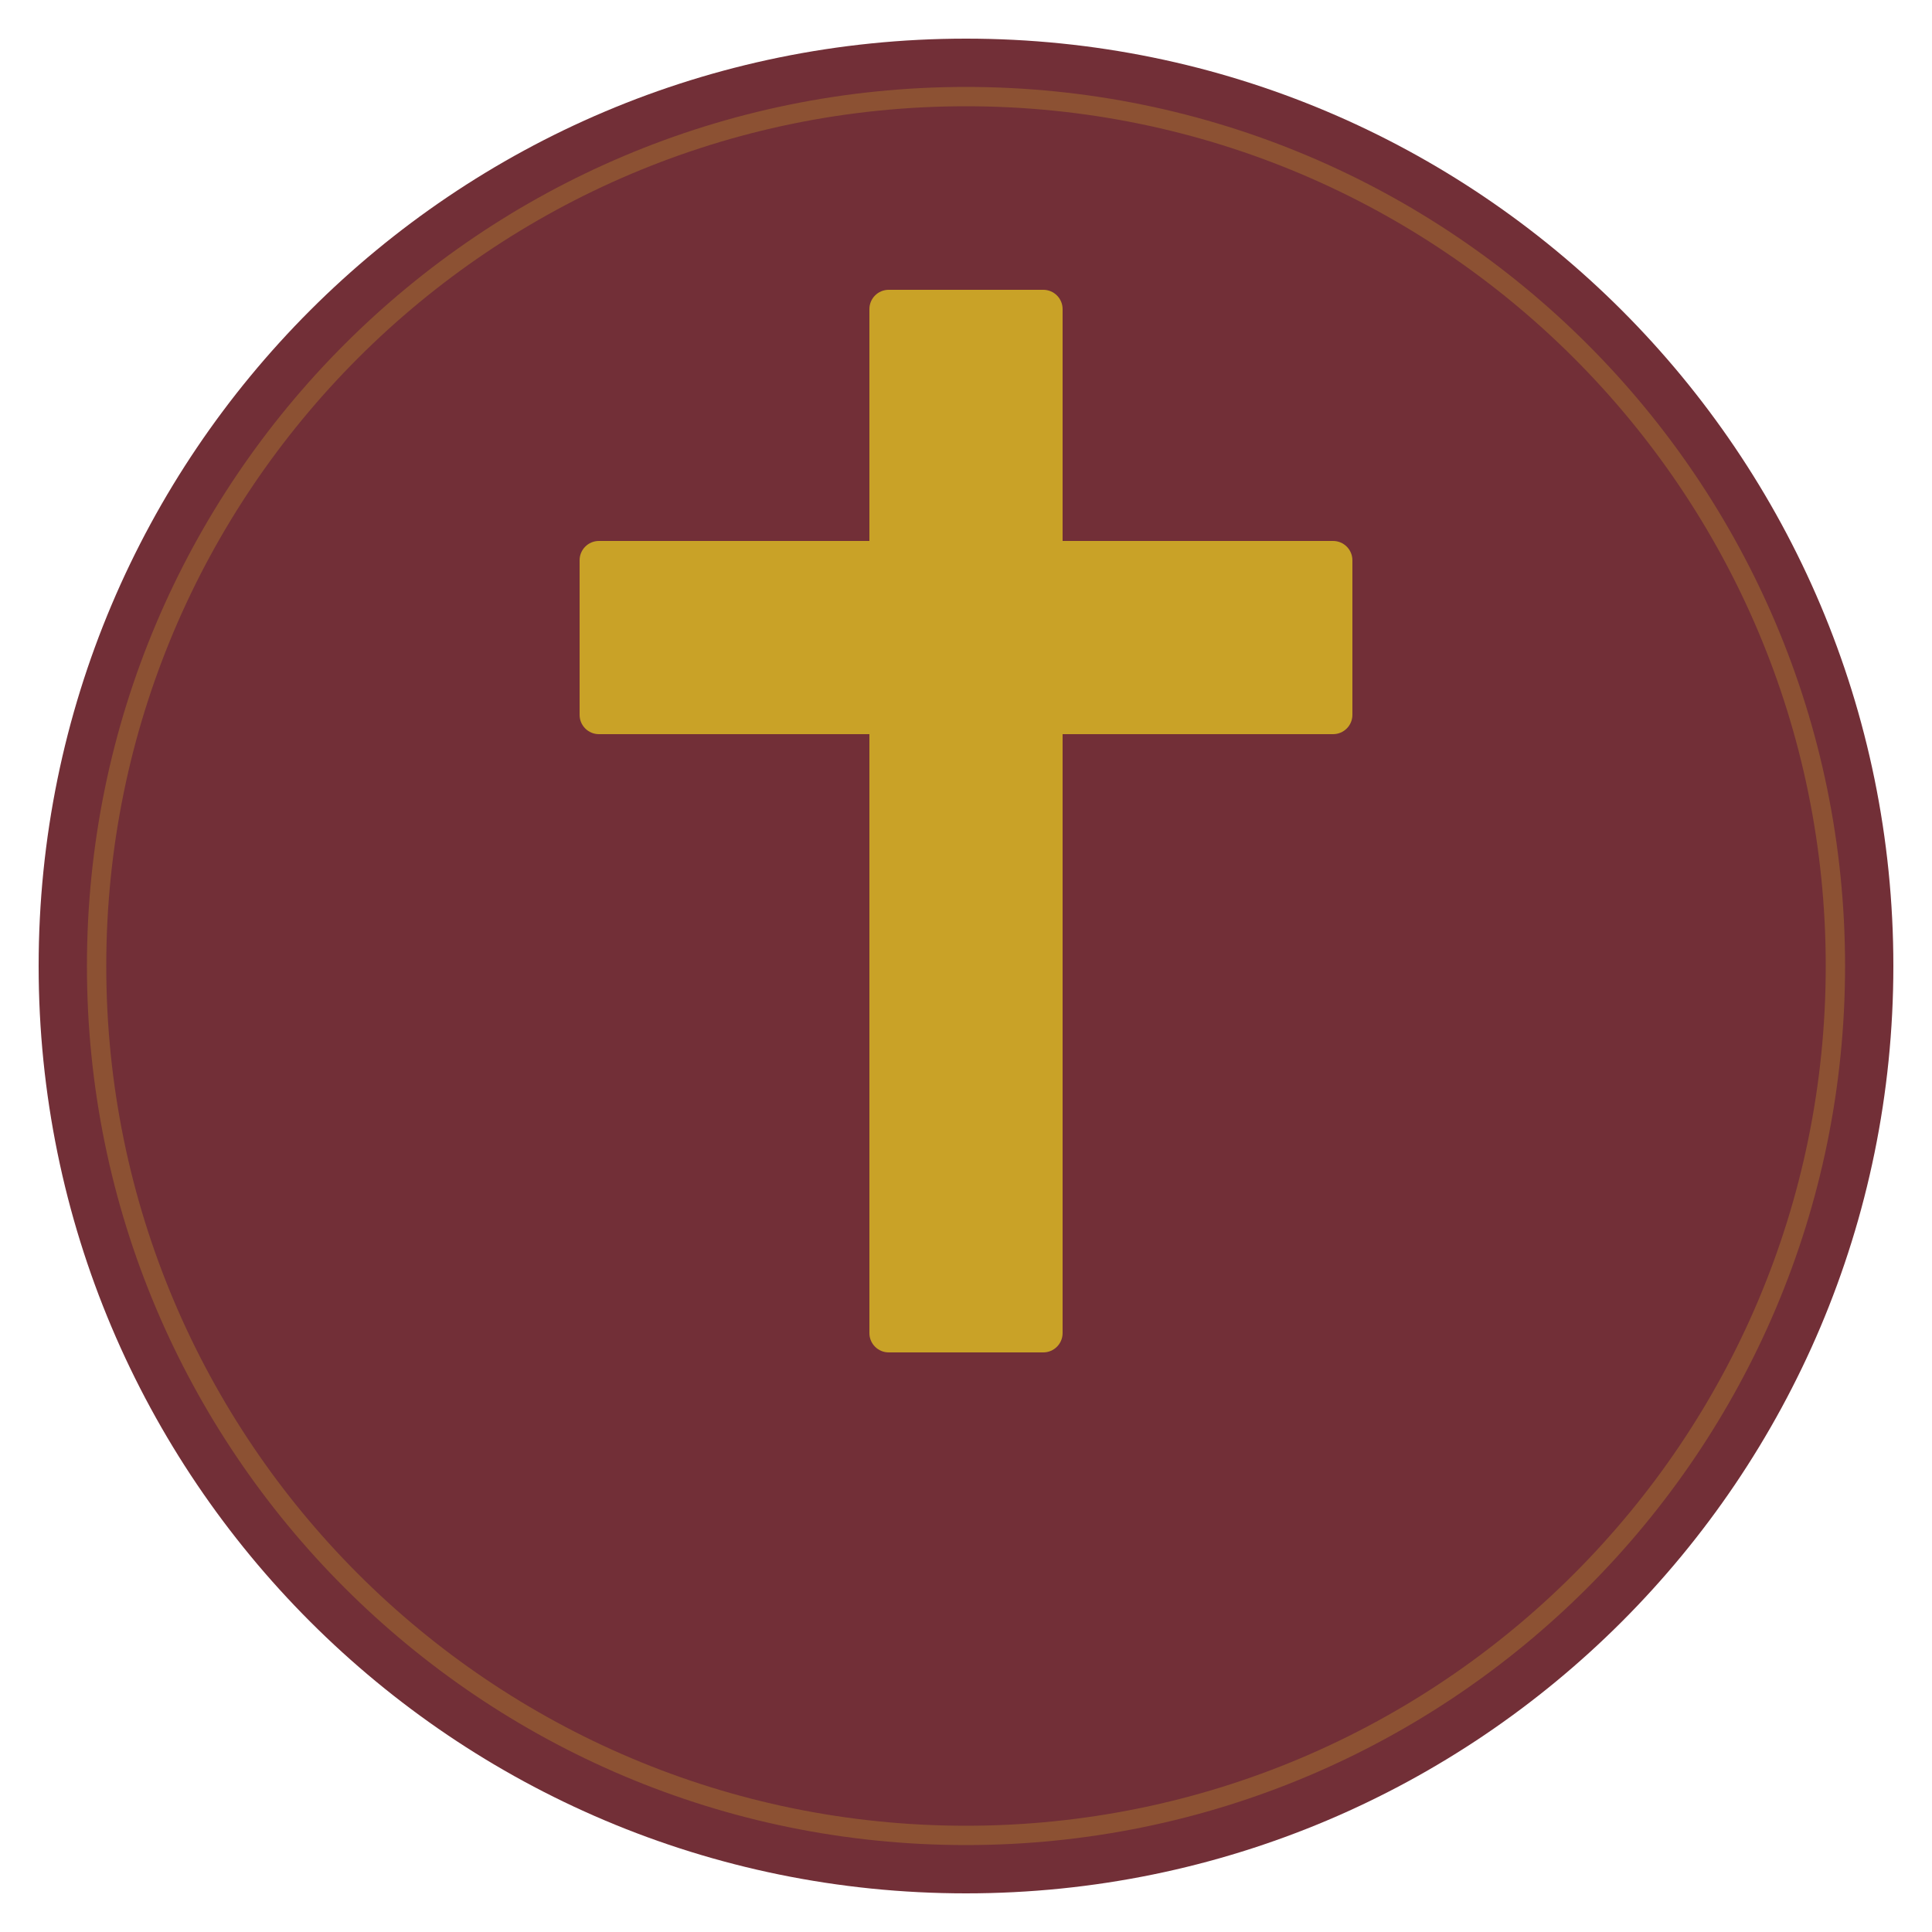
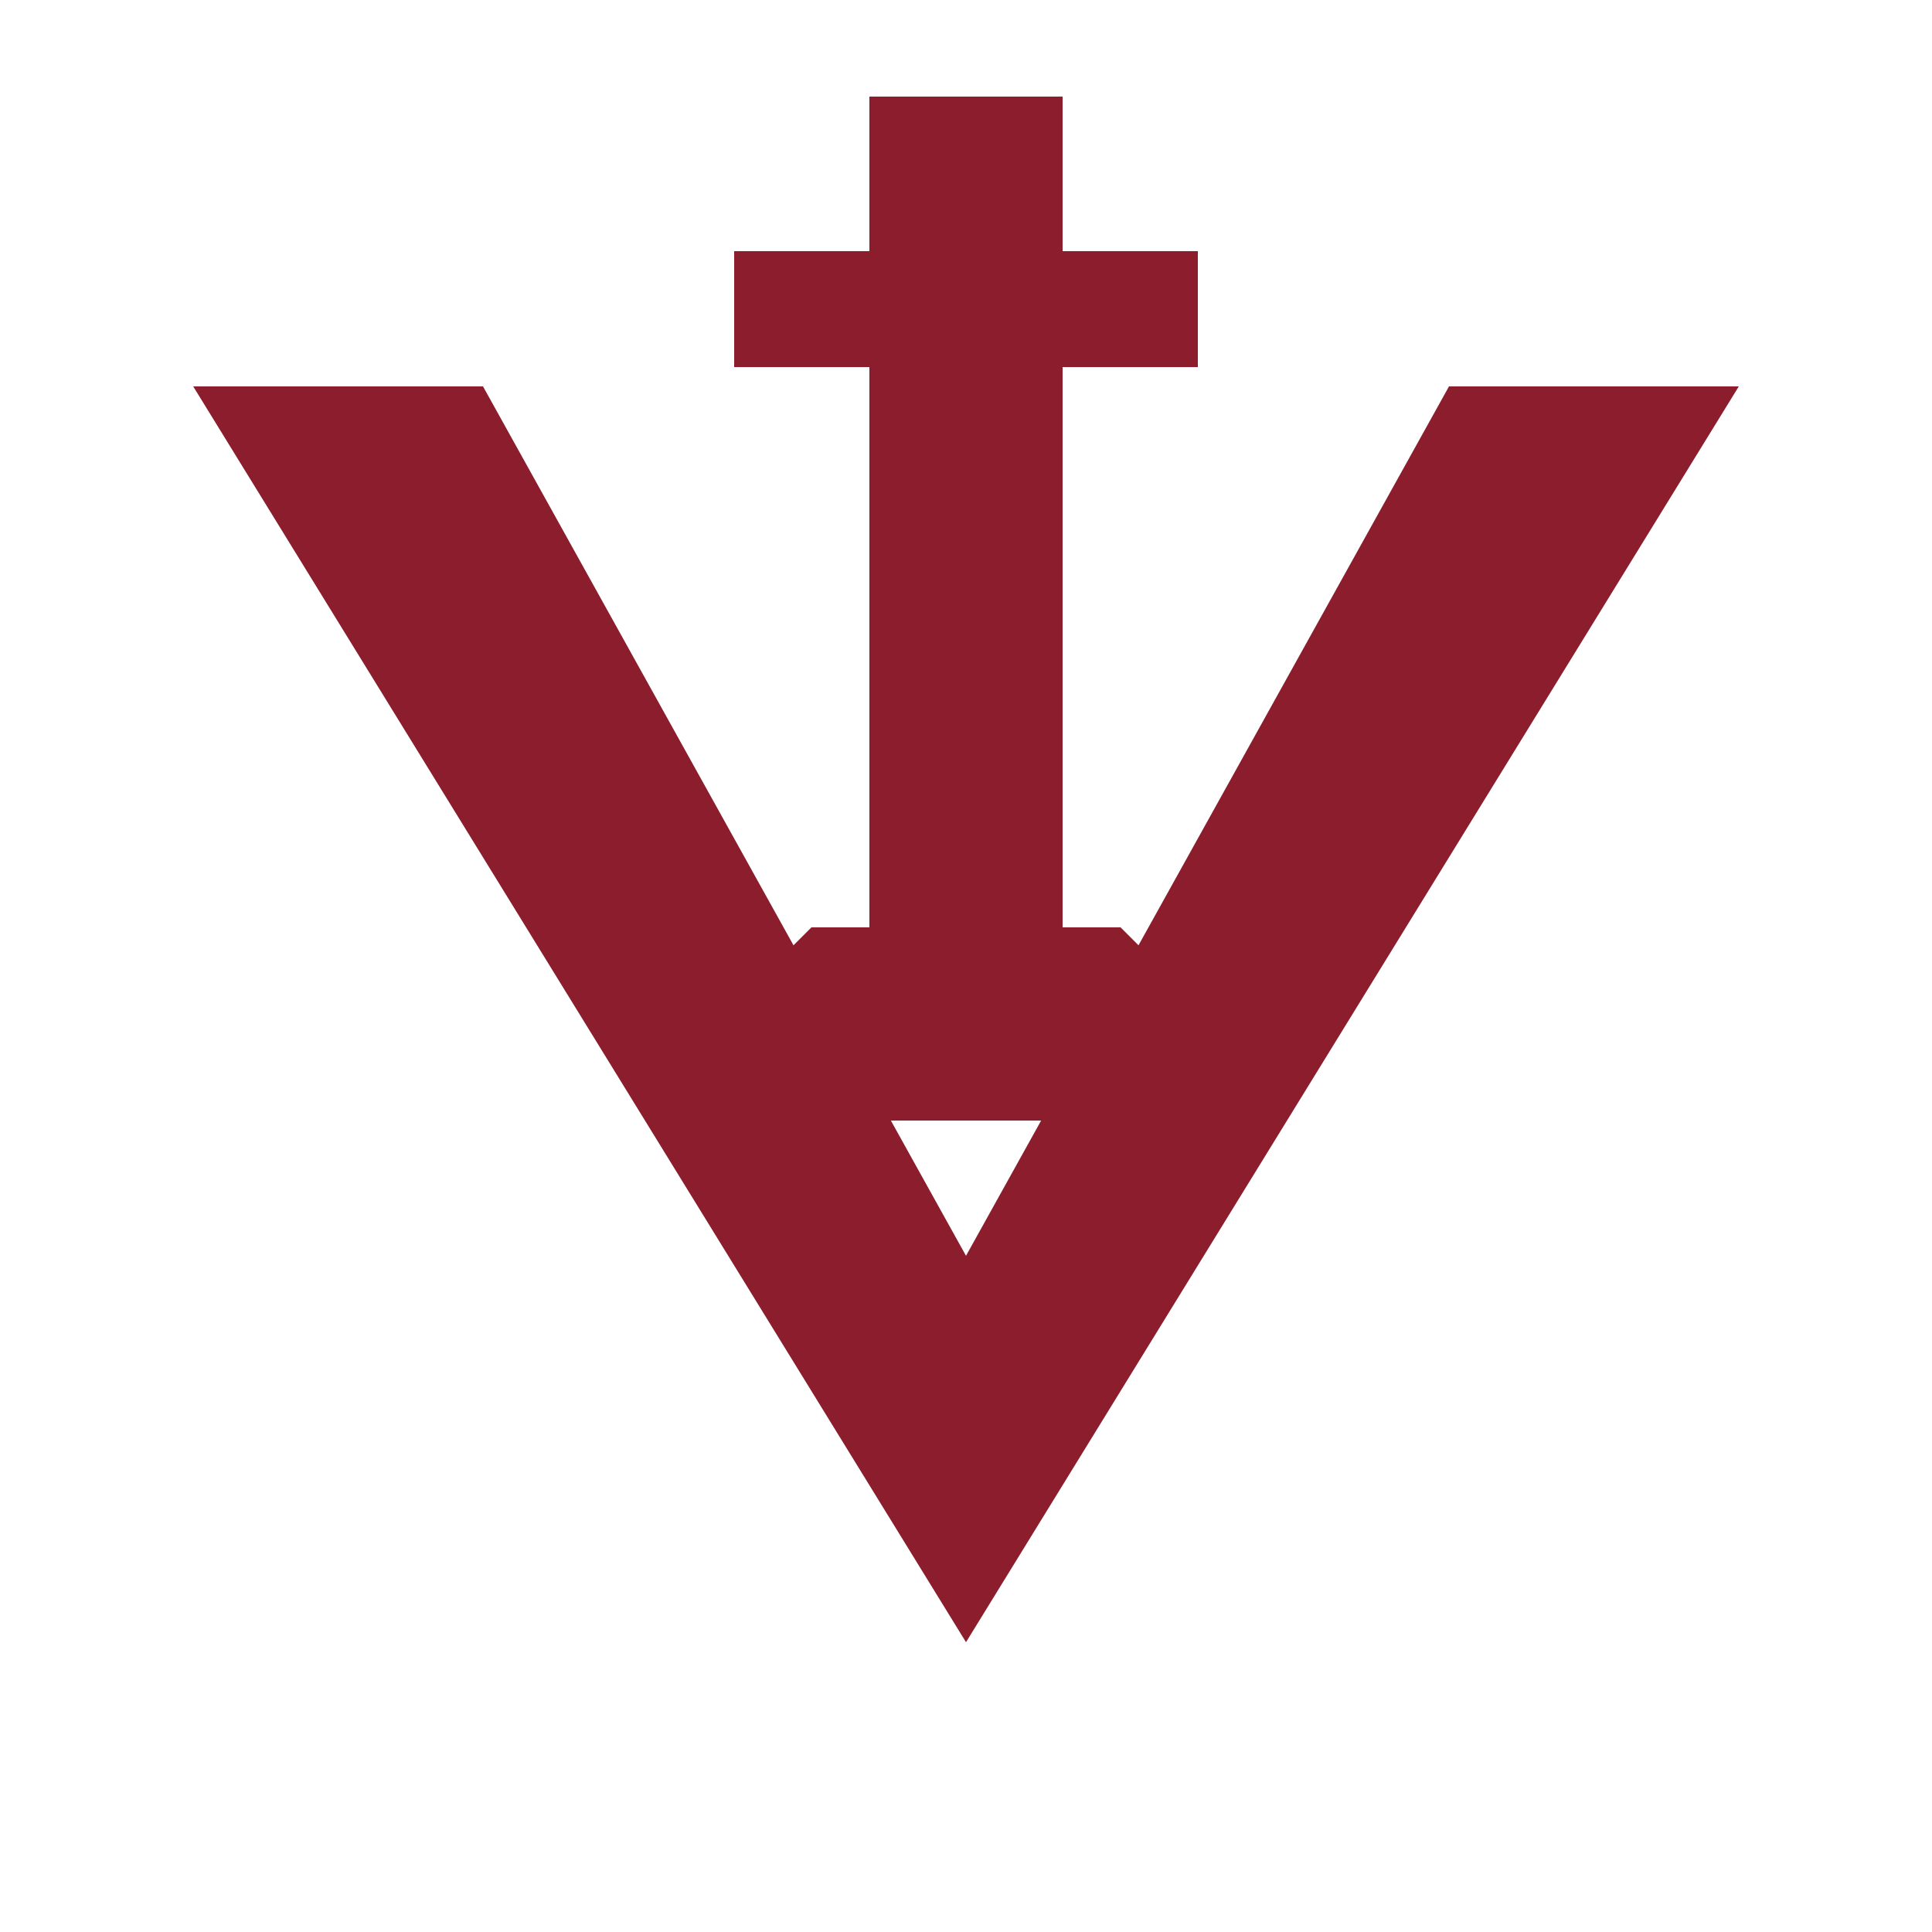
<svg xmlns="http://www.w3.org/2000/svg" viewBox="0 0 100 100">
-   <circle cx="50" cy="50" r="48" fill="#722F37" />
-   <rect x="45" y="15" width="10" height="55" fill="#C9A227" rx="1" />
-   <rect x="30" y="28" width="40" height="10" fill="#C9A227" rx="1" />
-   <circle cx="50" cy="50" r="45" fill="none" stroke="#C9A227" stroke-width="1" opacity="0.3" />
+   <path d="M10 20 L50 85 L90 20 L75 20 L50 65 L25 20 Z" fill="#8B1D2C" />
+   <g fill="#8B1D2C">
+     <rect x="45" y="5" width="10" height="8" />
+     <rect x="38" y="13" width="24" height="6" />
+     <rect x="45" y="13" width="10" height="45" />
+     <polygon points="38,52 42,48 58,48 62,52 58,56 42,56" />
+   </g>
</svg>
